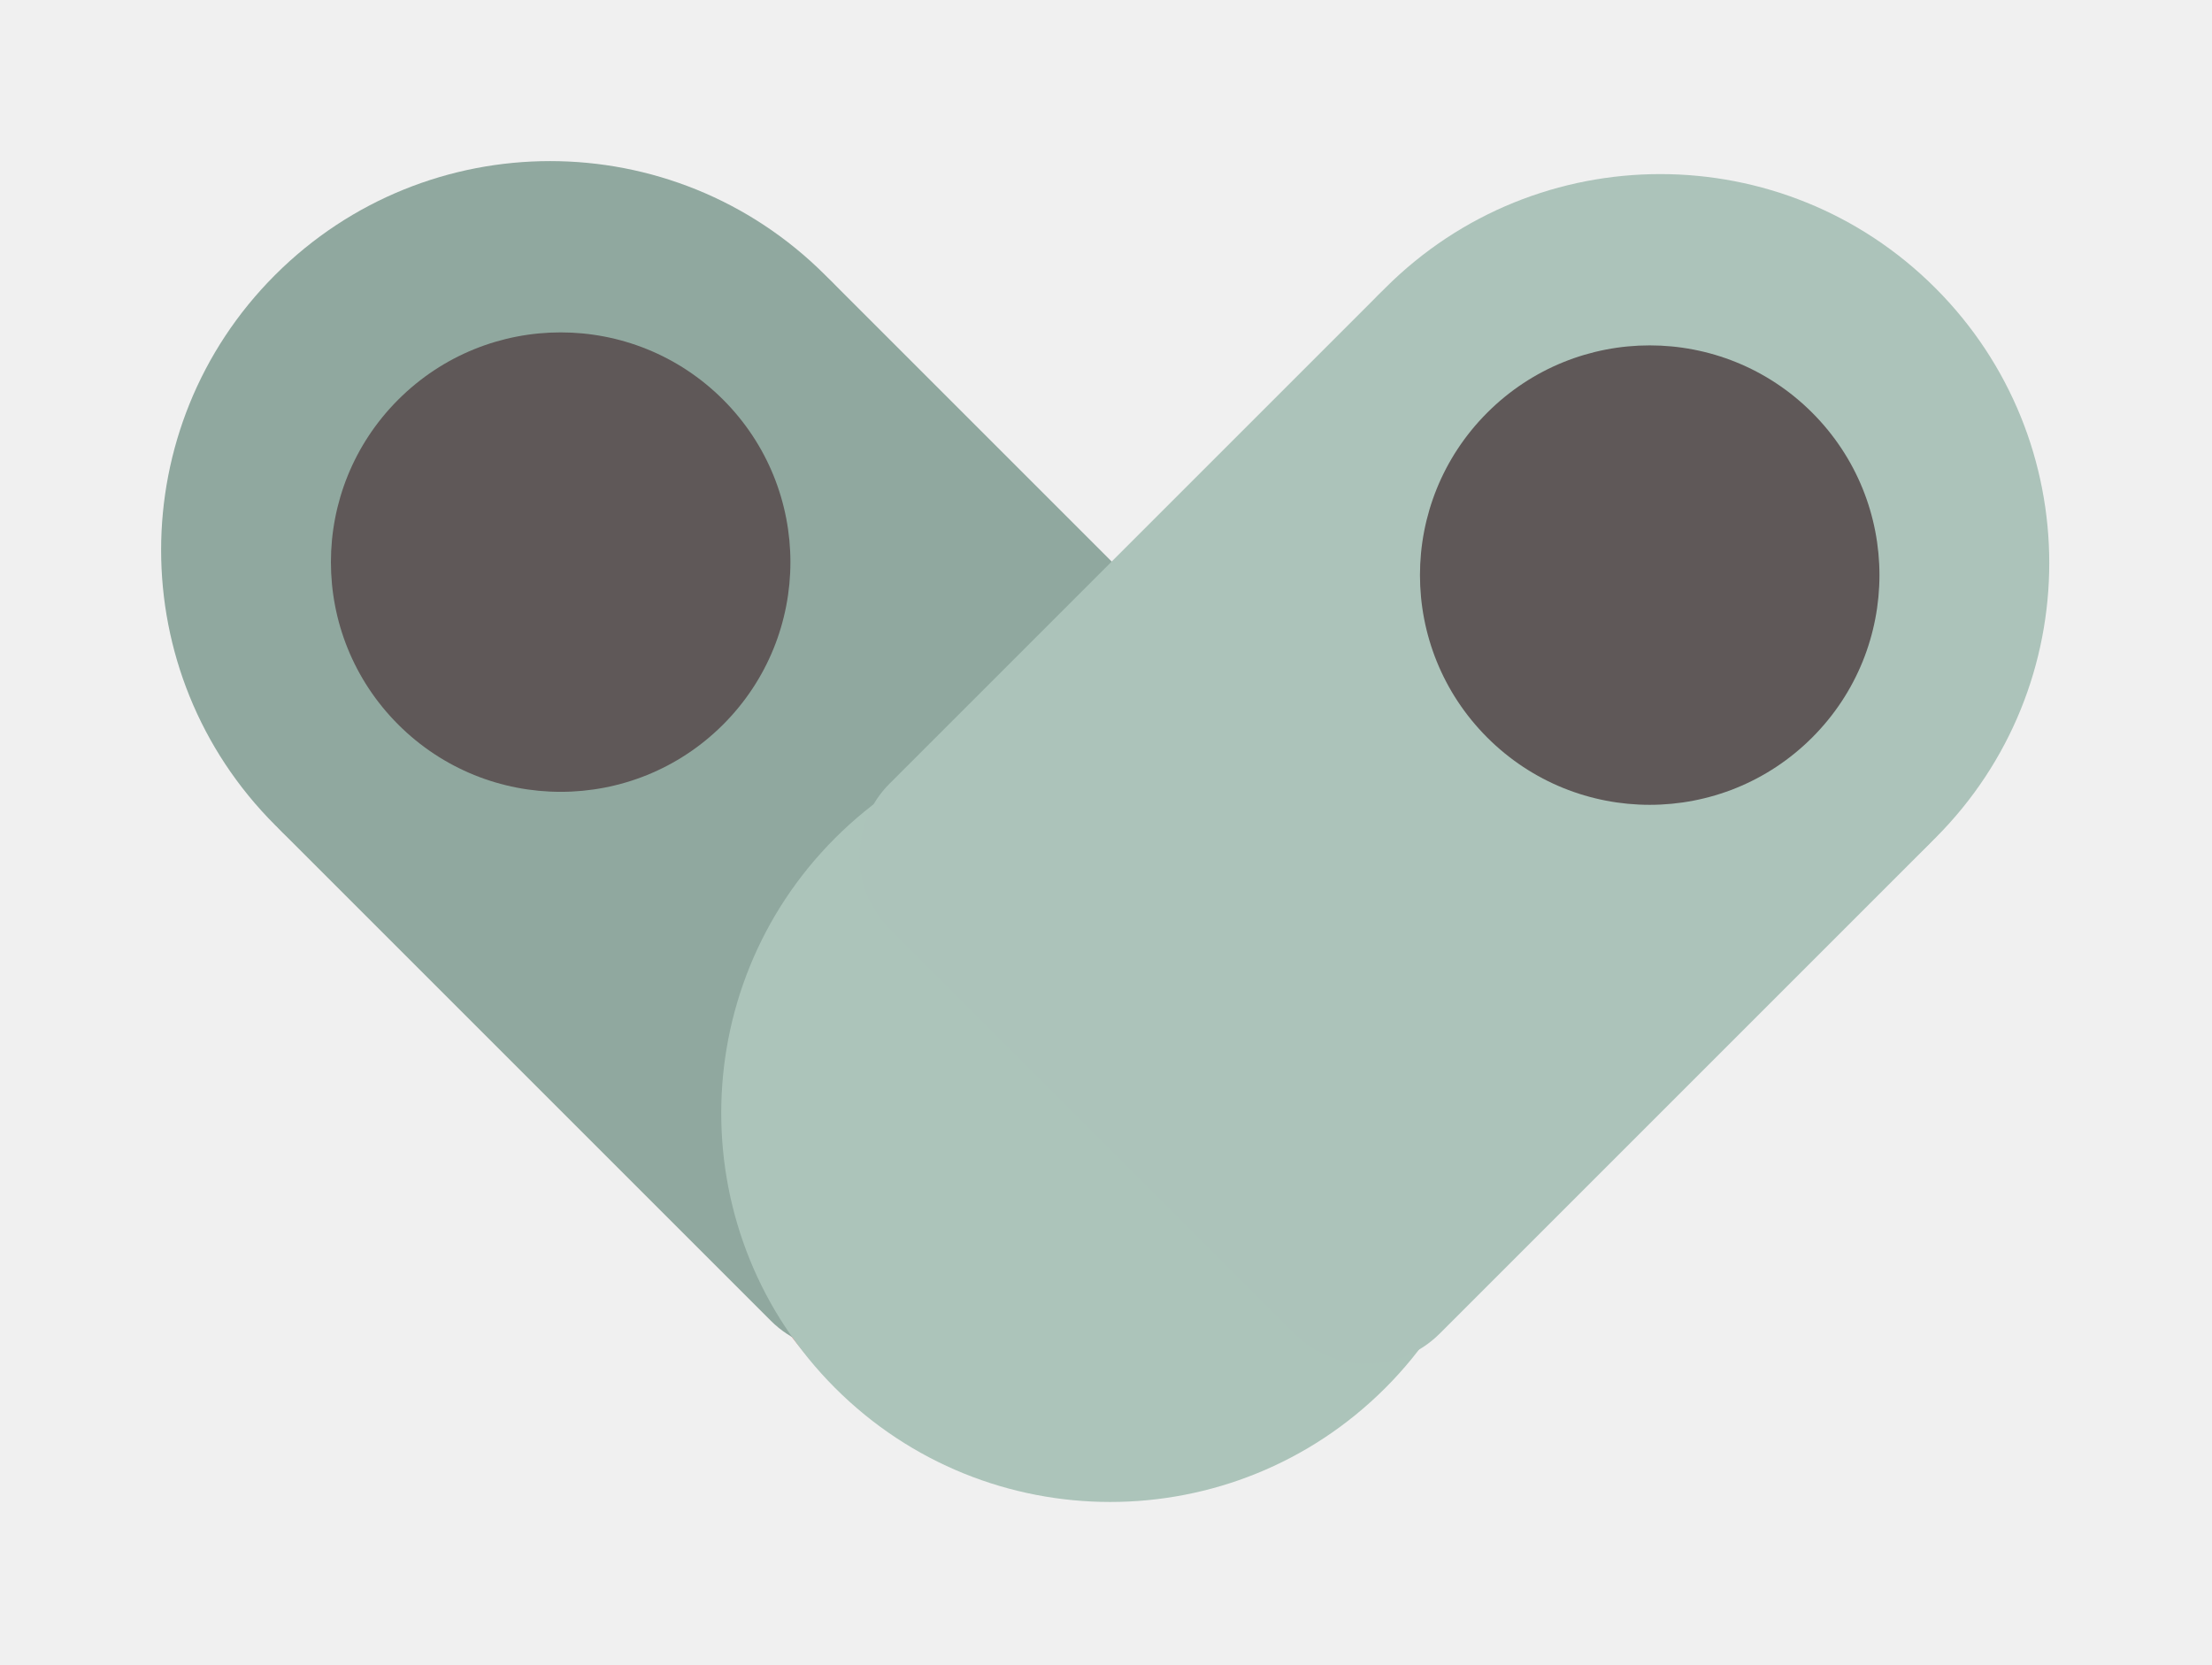
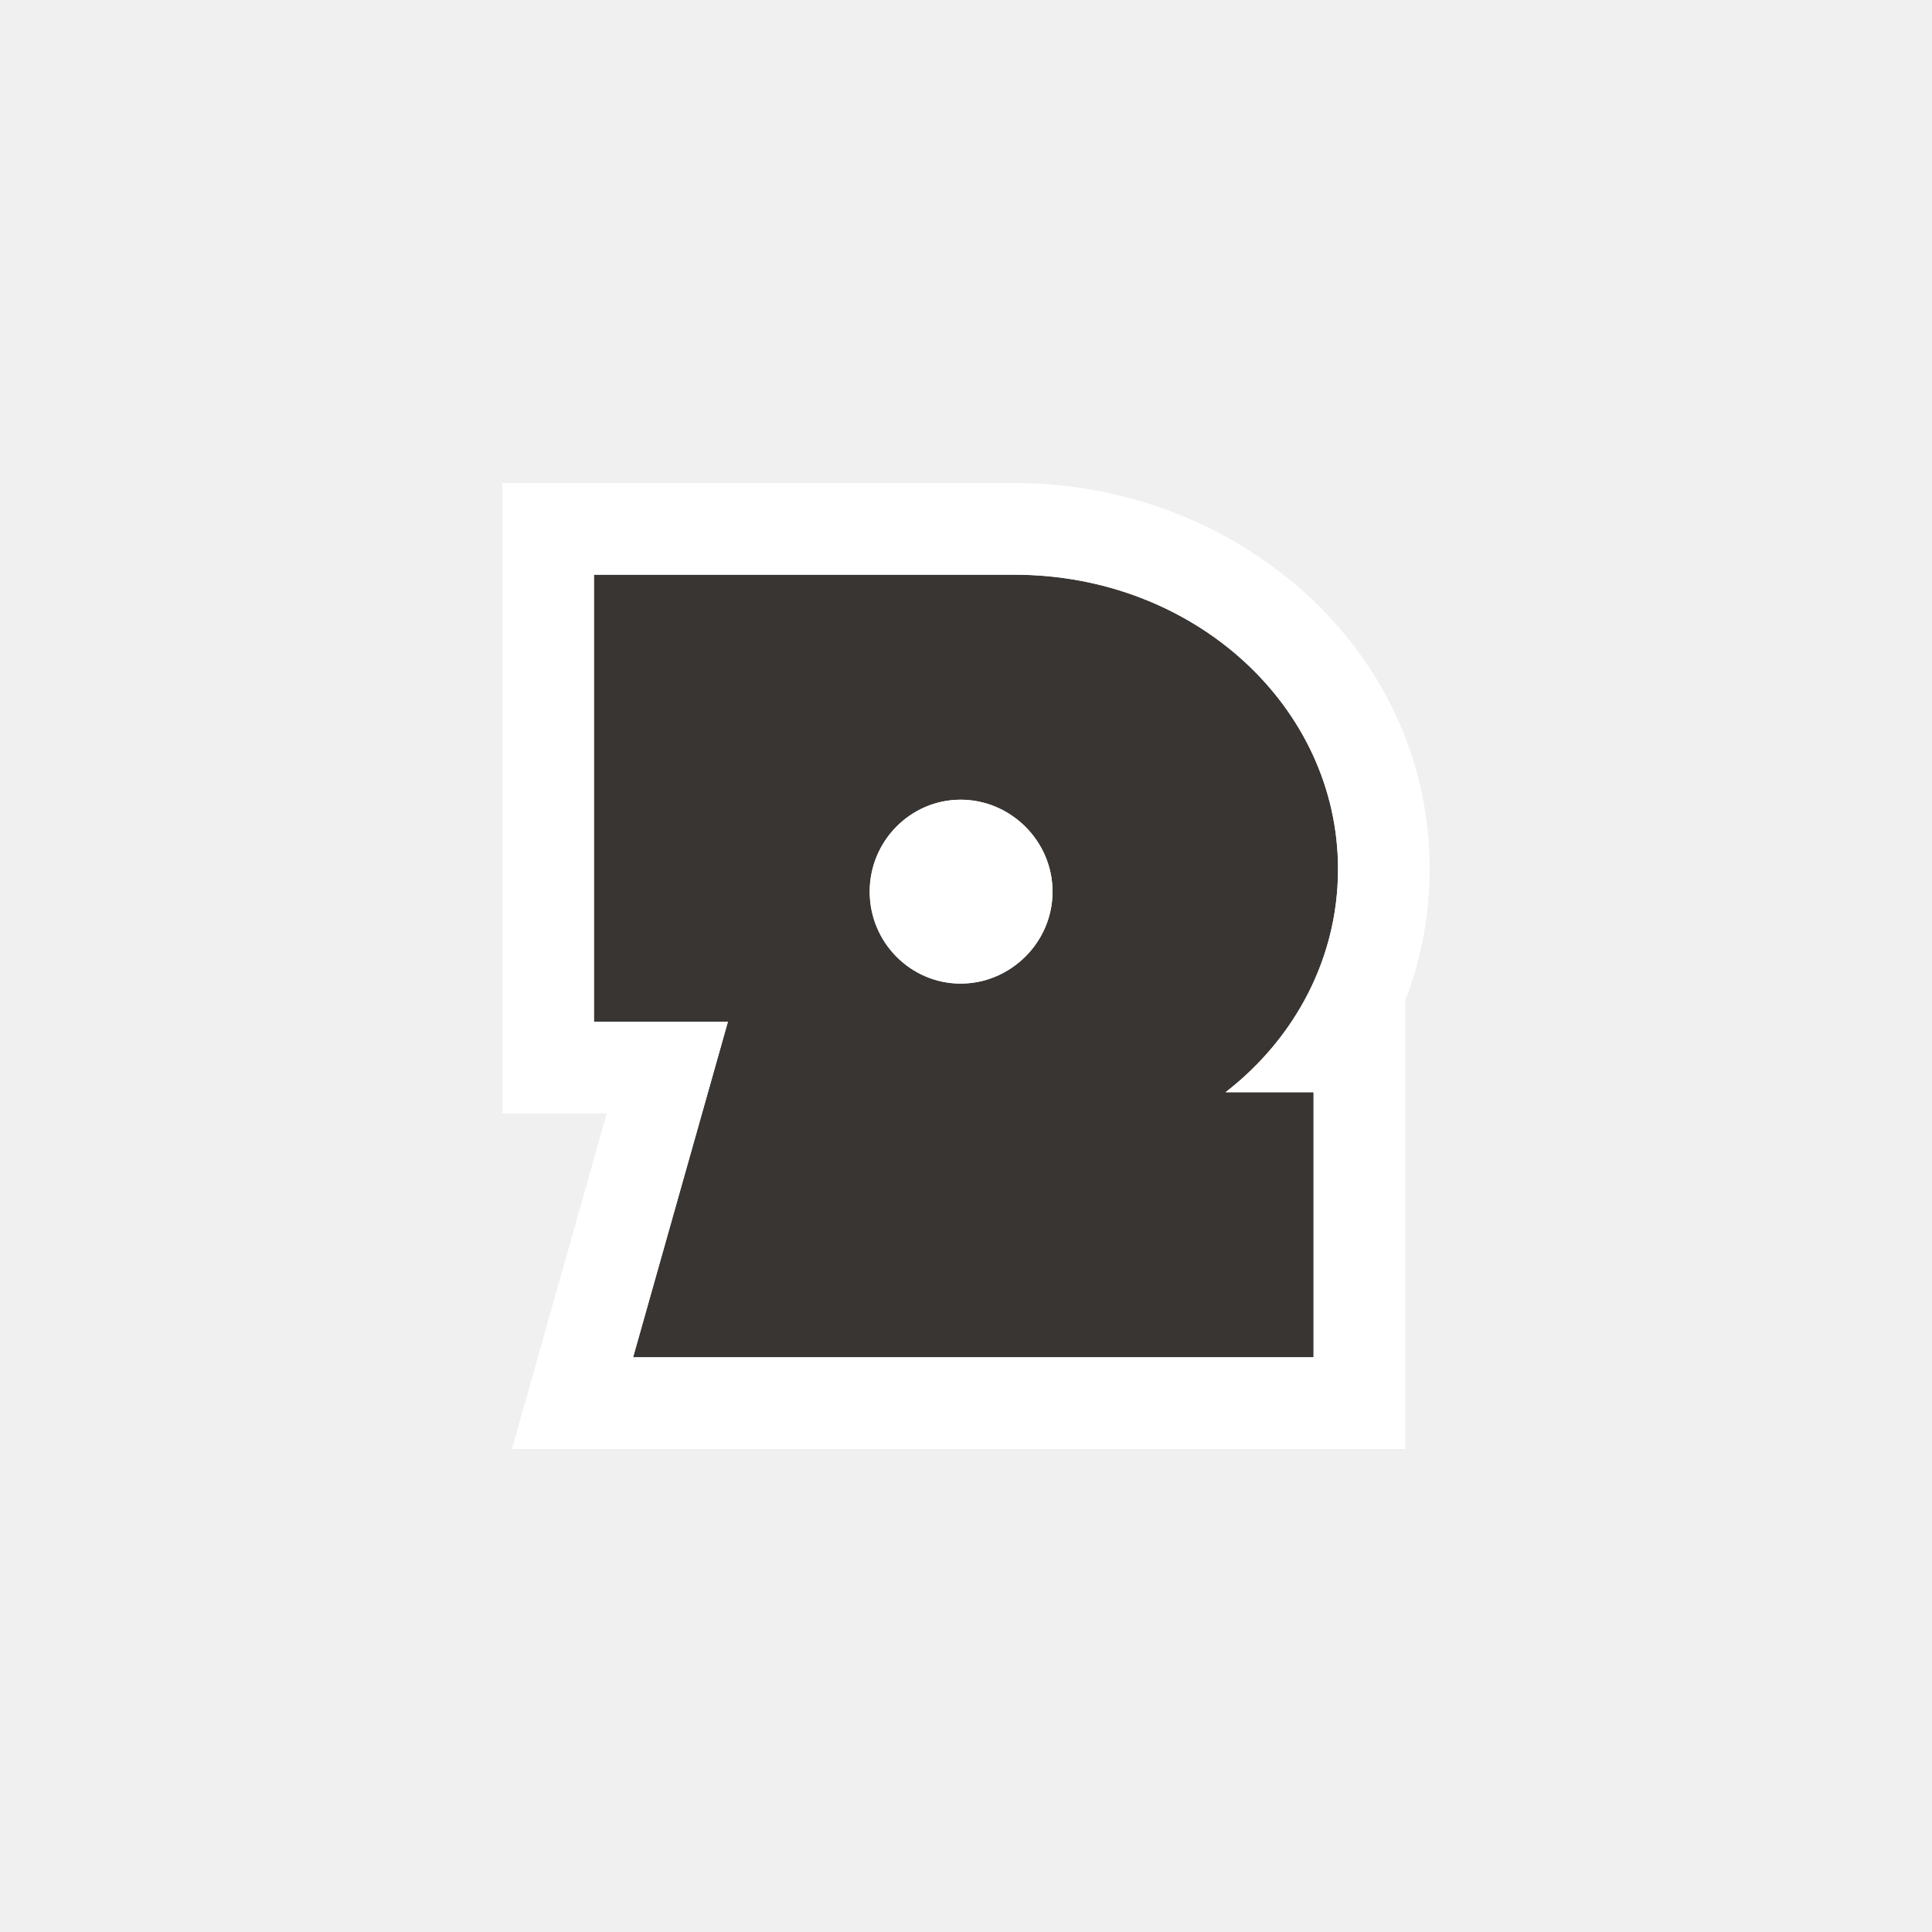
- <svg xmlns="http://www.w3.org/2000/svg" width="1035" height="779" viewBox="0 0 1035 779" fill="none">
-   <circle cx="257.387" cy="257.387" r="182" transform="rotate(-45 257.387 257.387)" fill="#90A89F" />
-   <circle cx="514.774" cy="514.773" r="182" transform="rotate(-45 514.774 514.773)" fill="#E5989B" />
-   <rect x="98.288" y="355.674" width="364" height="419" rx="48" transform="rotate(-45 98.2878 355.674)" fill="#90A89F" />
-   <circle cx="262.337" cy="263.043" r="107.5" transform="rotate(-45 262.337 263.043)" fill="#5F5858" />
-   <circle cx="182" cy="182" r="182" transform="matrix(-0.707107 -0.707107 -0.707107 0.707107 1034.24 263.467)" fill="#ACC3BA" />
-   <circle cx="182" cy="182" r="182" transform="matrix(-0.707107 -0.707107 -0.707107 0.707107 776.854 520.854)" fill="#ACC4BA" />
-   <rect width="364" height="419" rx="48" transform="matrix(-0.707107 -0.707107 -0.707107 0.707107 935.953 361.754)" fill="#ACC3BA" />
-   <circle cx="107.5" cy="107.5" r="107.5" transform="matrix(-0.707107 -0.707107 -0.707107 0.707107 923.932 269.124)" fill="#5F5858" />
+ <svg xmlns="http://www.w3.org/2000/svg" width="100" height="100" viewBox="0 0 100 100" fill="none">
+   <path d="M32.769 70.253L37.677 52.886H30.744V29.747H52.505C61.817 29.747 69.256 36.582 69.256 44.987C69.256 49.595 67.029 53.747 63.436 56.532H67.991V70.253H32.769ZM45.015 46.152C45.015 48.785 47.141 50.911 49.722 50.911C52.303 50.911 54.479 48.785 54.479 46.152C54.479 43.519 52.303 41.392 49.722 41.392C47.141 41.392 45.015 43.519 45.015 46.152Z" fill="#383532" />
+   <path fill-rule="evenodd" clip-rule="evenodd" d="M26.497 75L31.405 57.633H26V25H52.505C64.017 25 74 33.559 74 44.987C74 47.382 73.552 49.67 72.733 51.785H72.735V75H26.497ZM67.99 56.532H63.436C65.127 55.221 66.516 53.607 67.512 51.785C68.632 49.737 69.256 47.426 69.256 44.987C69.256 36.582 61.817 29.747 52.505 29.747H30.744V52.886H37.677L32.769 70.253H67.99V56.532ZM49.722 50.911C47.141 50.911 45.015 48.785 45.015 46.152C45.015 43.519 47.141 41.392 49.722 41.392C52.303 41.392 54.479 43.519 54.479 46.152C54.479 48.785 52.303 50.911 49.722 50.911Z" fill="white" />
</svg>
